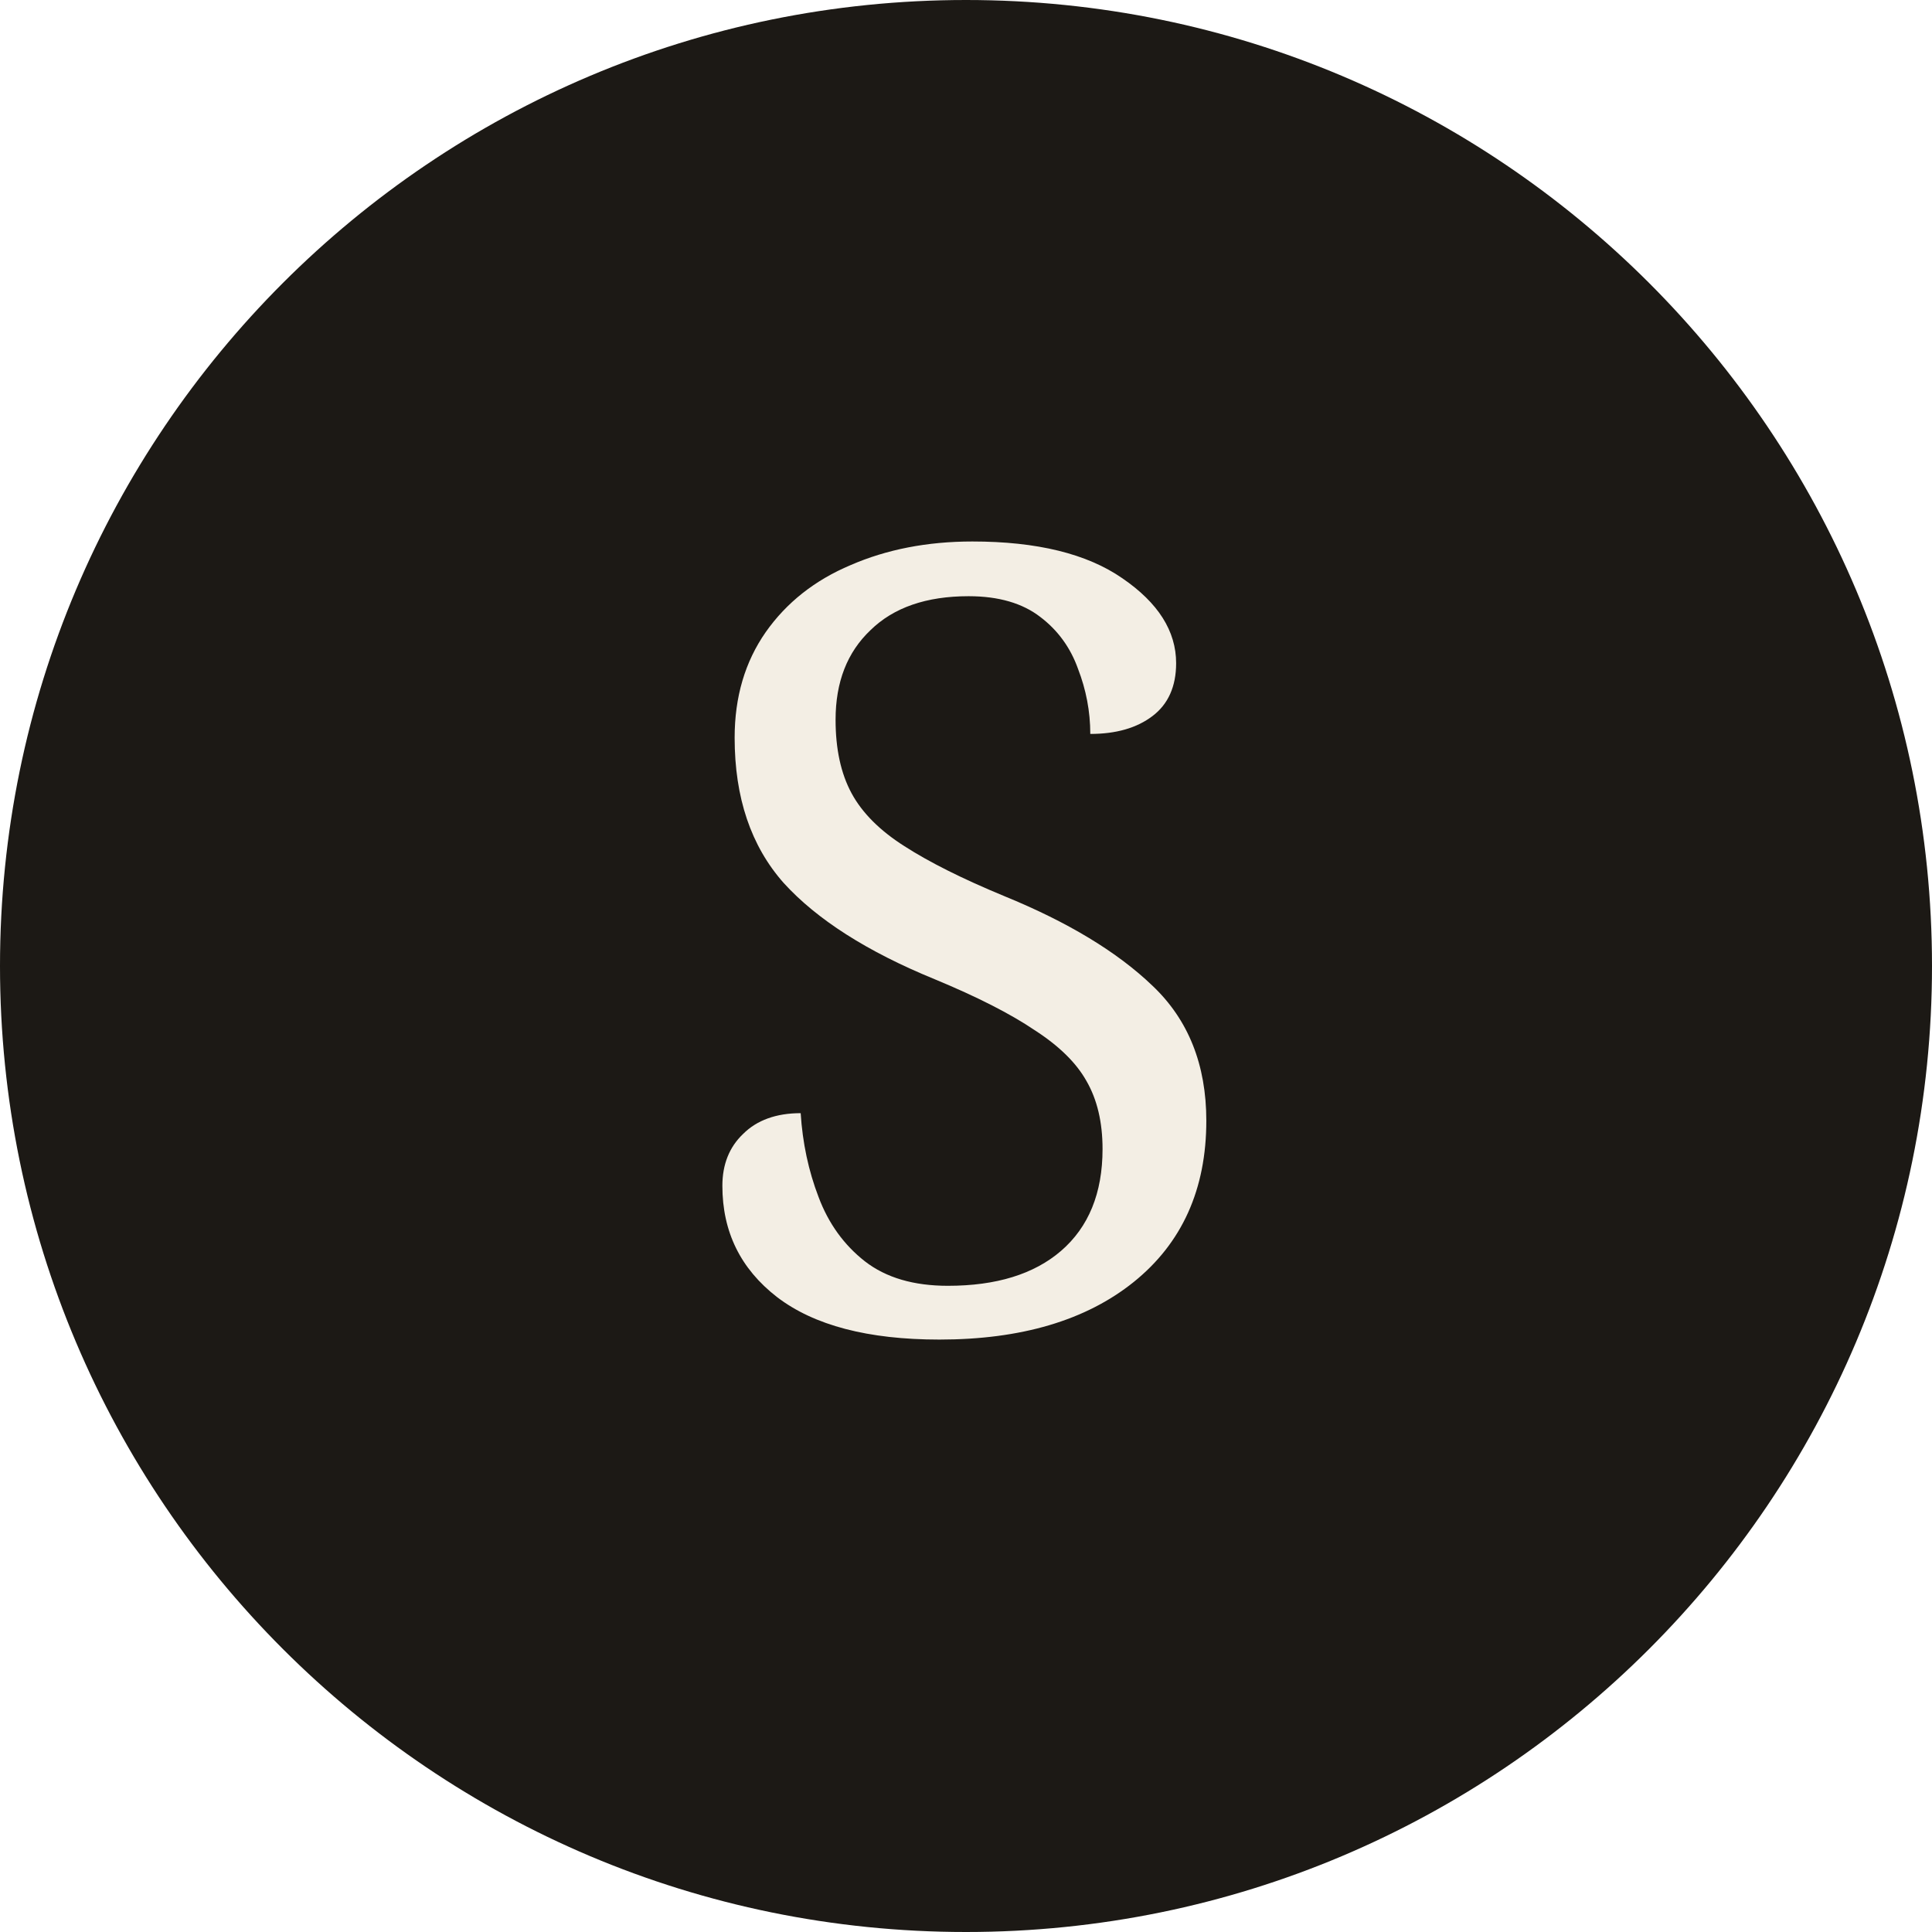
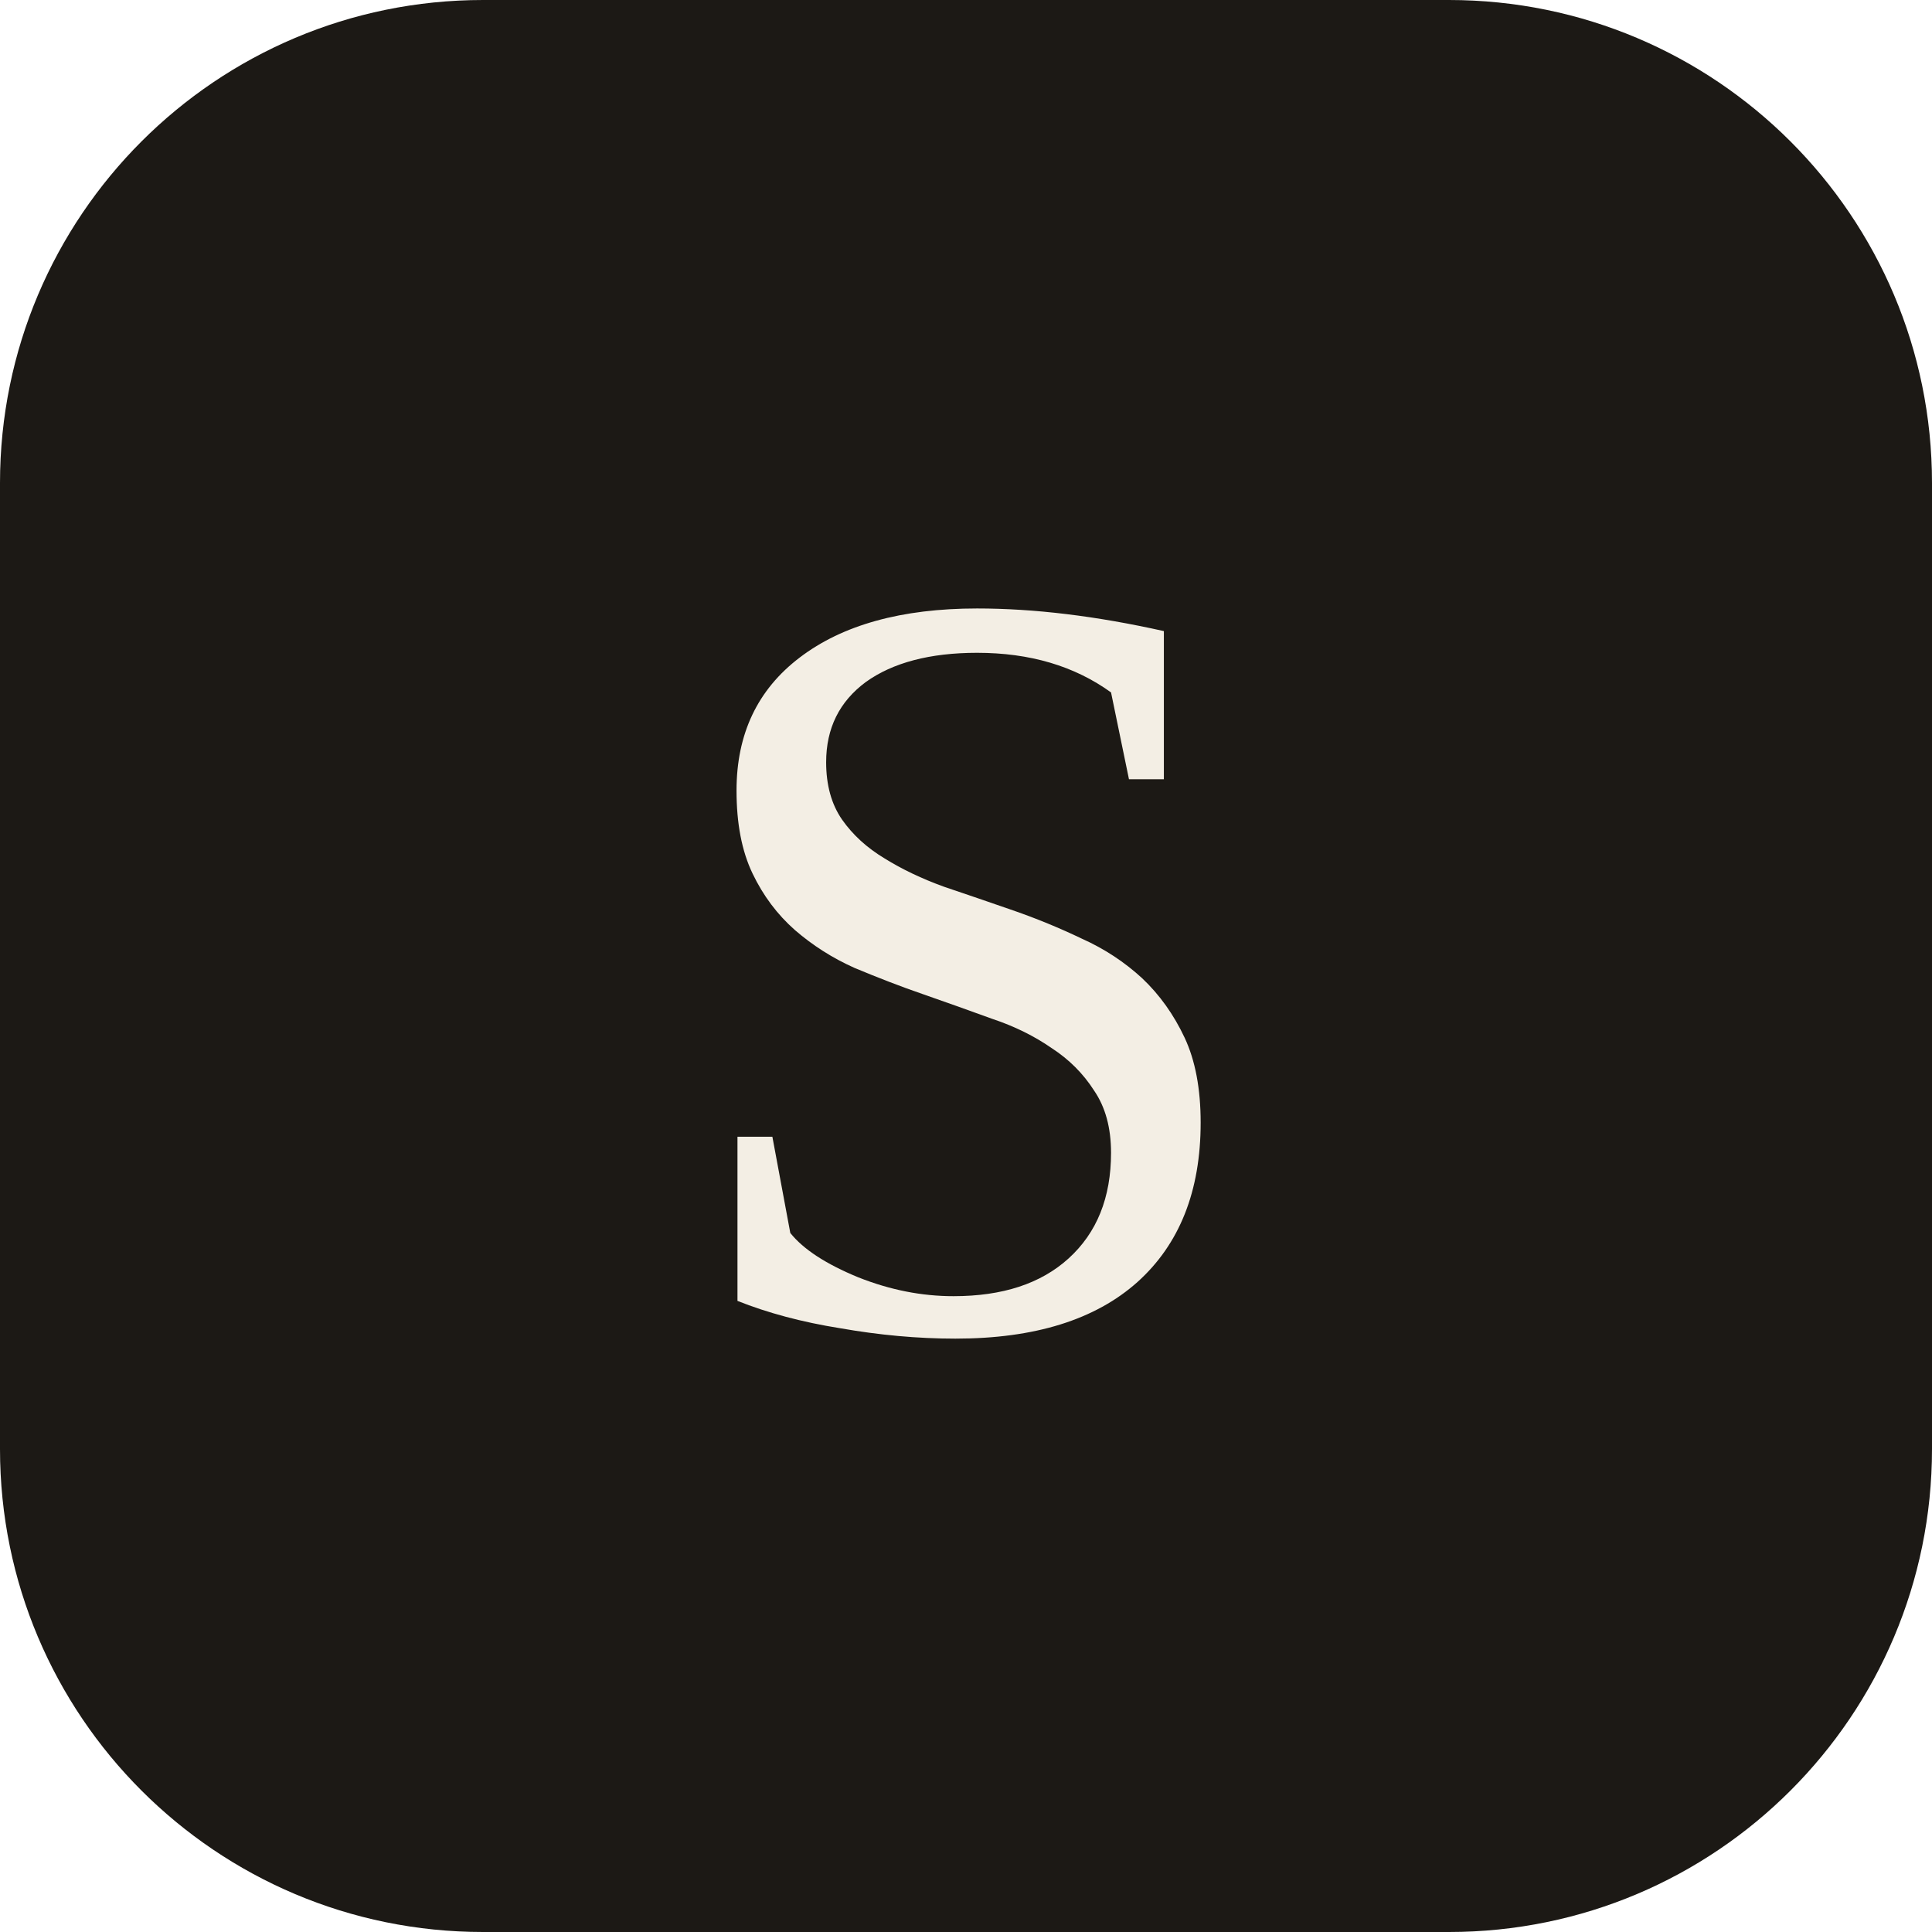
<svg xmlns="http://www.w3.org/2000/svg" viewBox="0 0 32 32">
-   <rect width="32" height="32" rx="16" fill="#1C1915" />
-   <text x="16" y="22" text-anchor="middle" font-family="Georgia, serif" font-size="18" fill="#F3EEE4">S</text>
+   <rect width="32" height="32" rx="8" fill="#1C1915" />
+   <text x="16" y="22" text-anchor="middle" font-family="Georgia, 'Times New Roman', serif" font-size="18" fill="#F3EEE4">S</text>
</svg>
